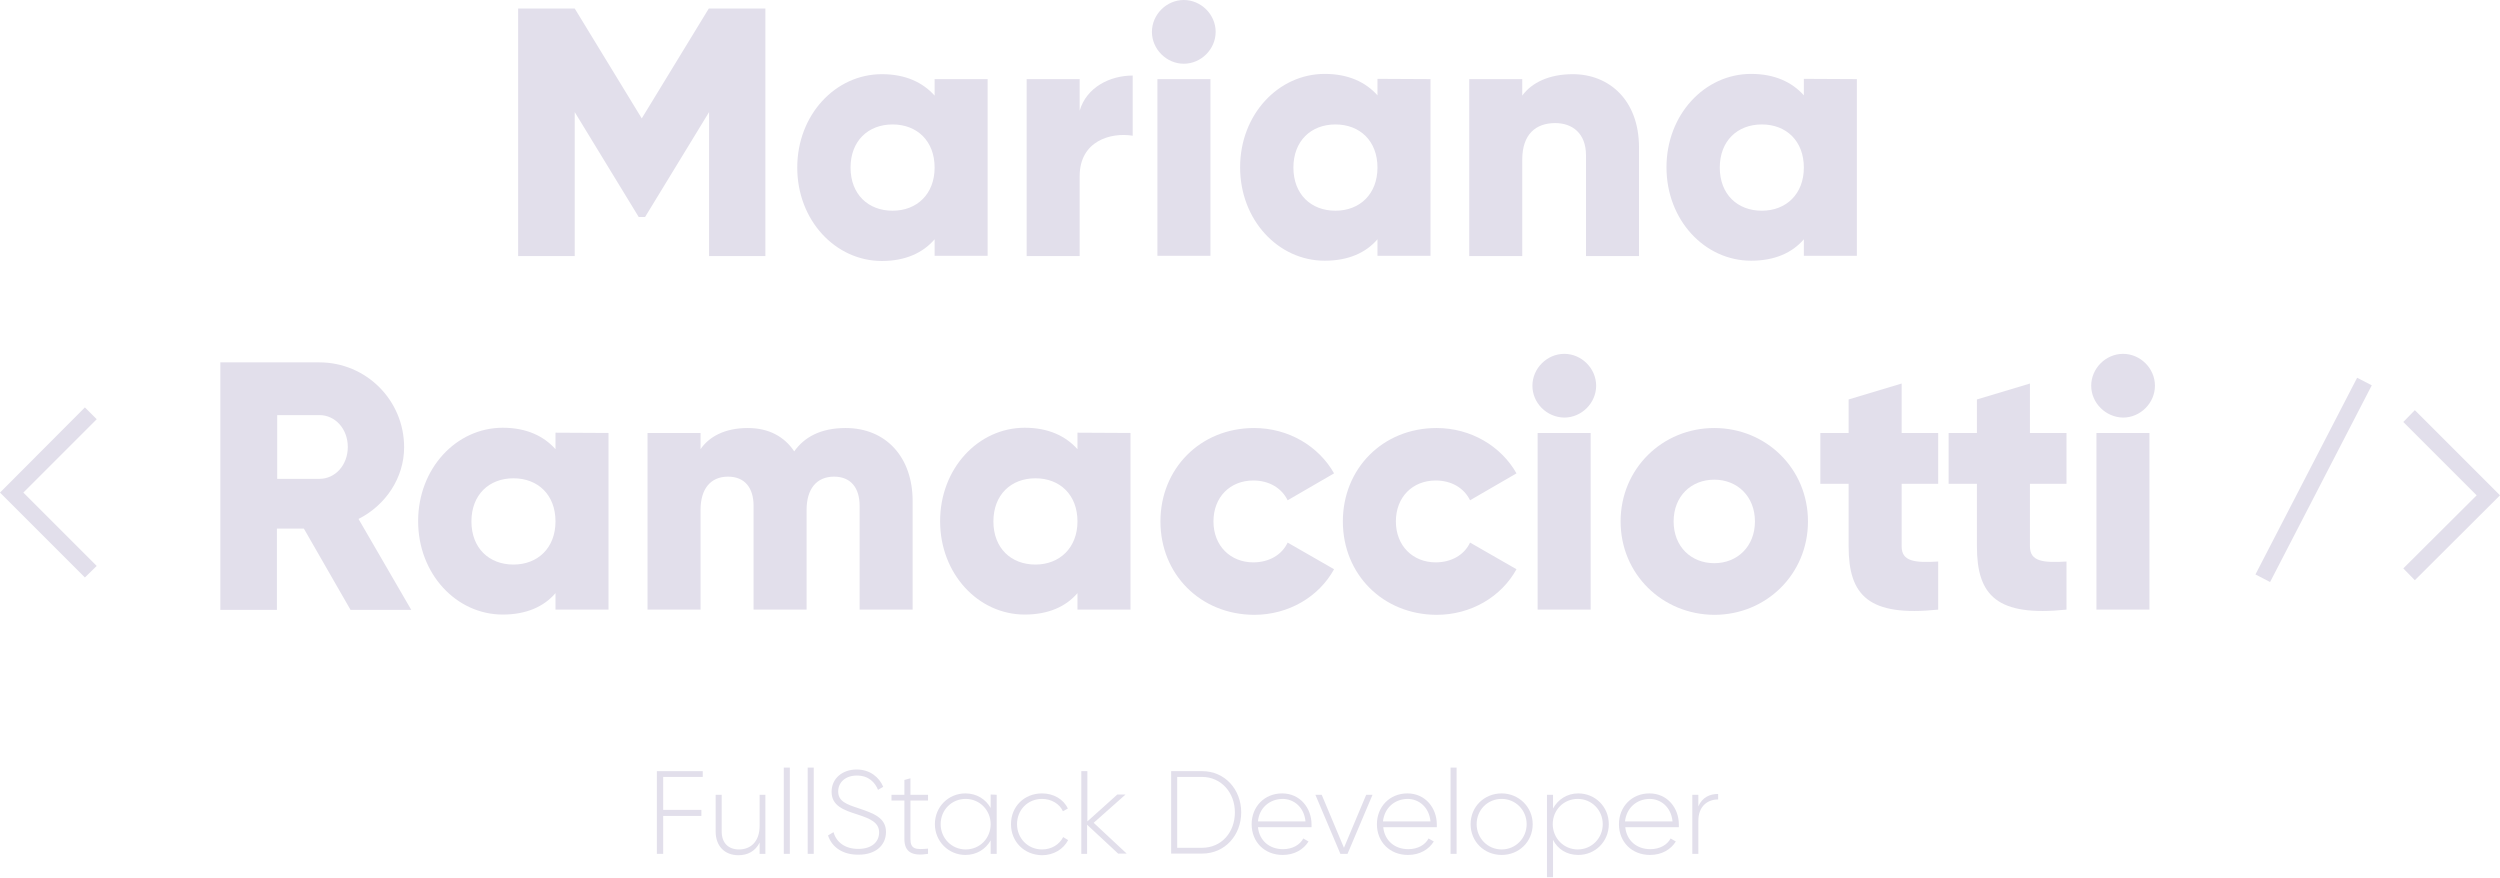
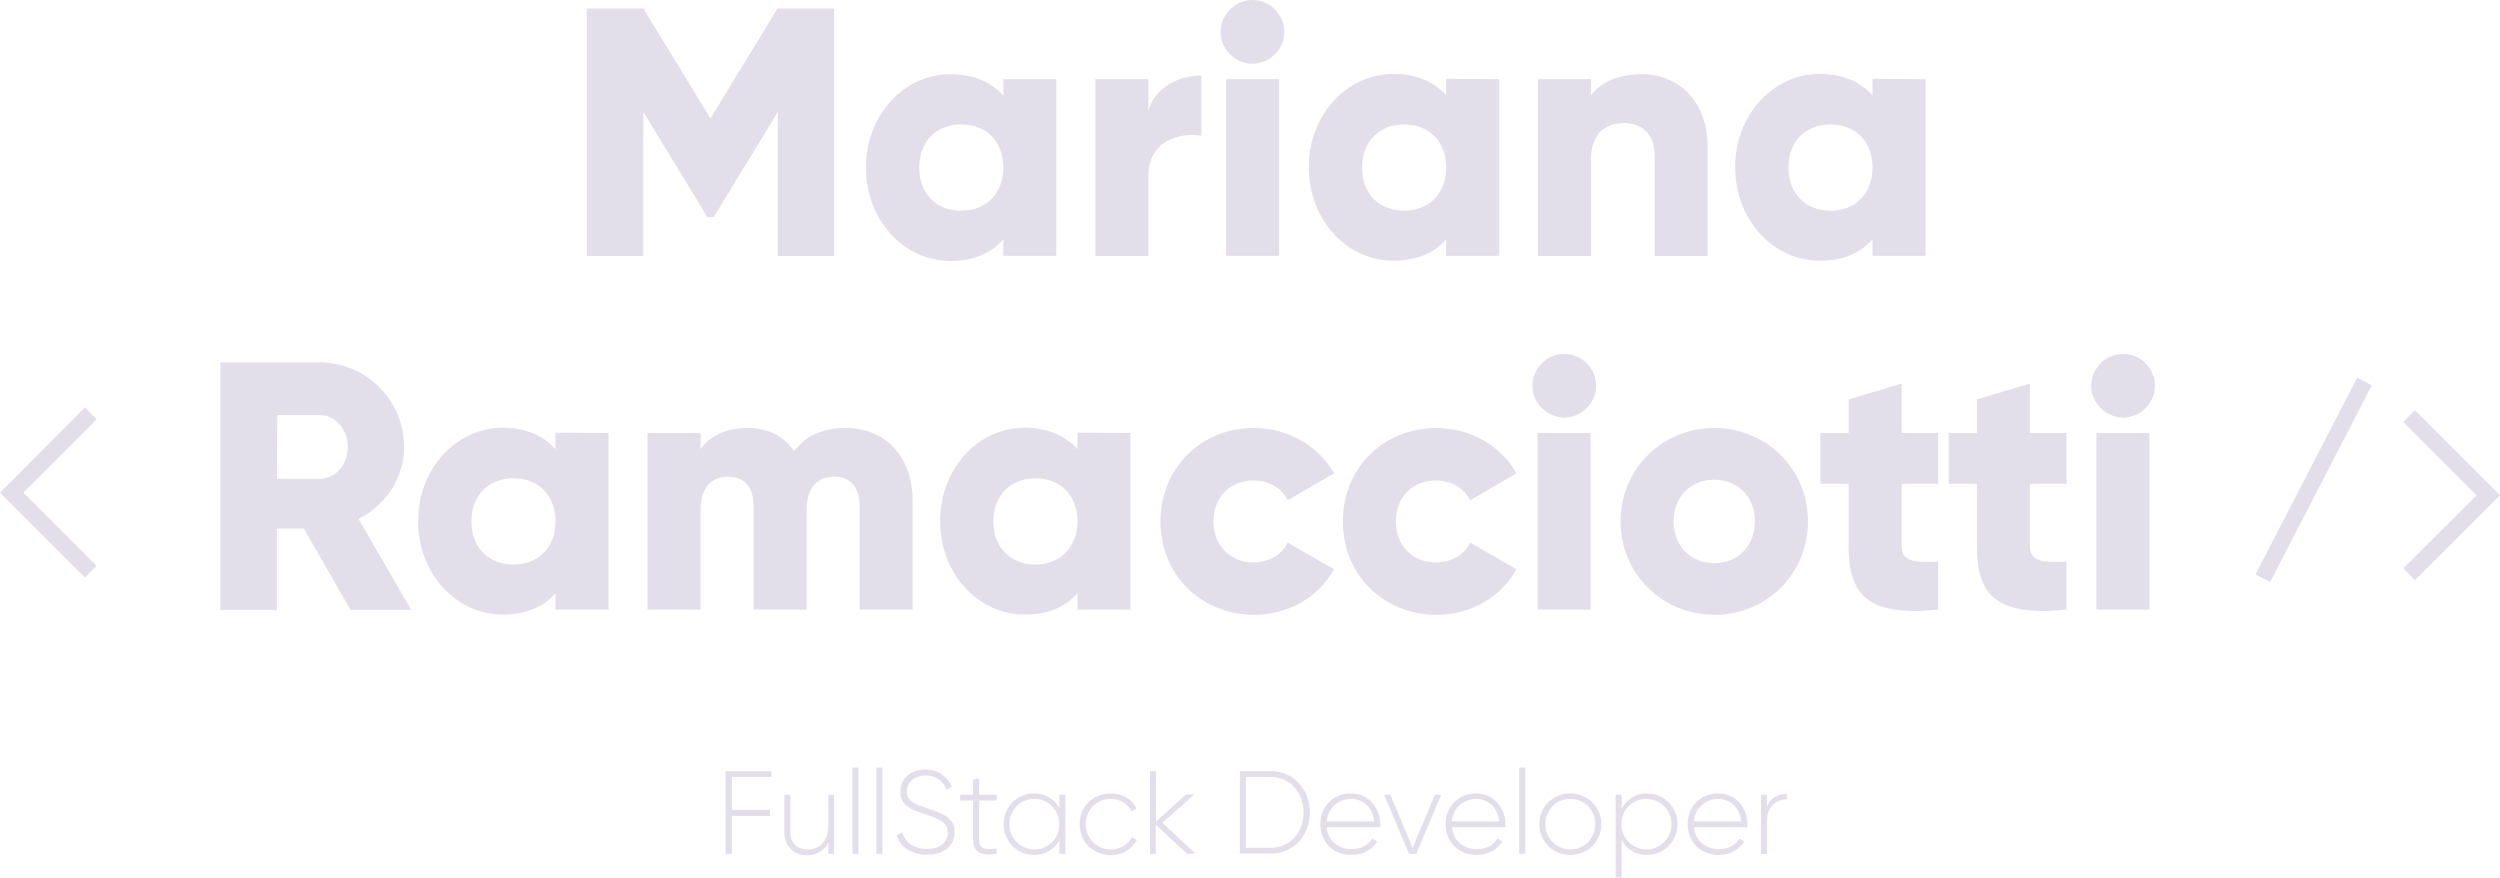
<svg xmlns="http://www.w3.org/2000/svg" version="1.1" id="Layer_1" x="0px" y="0px" viewBox="0 0 910 319.3" style="enable-background:new 0 0 910 319.3;" xml:space="preserve">
  <style type="text/css">
- 	.st0{fill:#e2dfeb;}
+ 	.st0{fill:#E2DFEB;}
</style>
  <g>
-     <path class="st0" d="M278.7,93.2h-20.6V40.8L234.8,79h-2.3l-23.3-38.2v52.4h-20.6V3.1h20.6l24.4,40l24.4-40h20.6v90.1H278.7z" />
-     <path class="st0" d="M359.5,28.8v64.3h-19.3v-6C336,92,329.6,95,321,95c-16.9,0-30.8-14.8-30.8-34s13.9-34,30.8-34   c8.6,0,14.9,3,19.2,7.8v-6H359.5z M340.2,61c0-9.7-6.4-15.7-15.3-15.7c-8.9,0-15.3,6-15.3,15.7s6.4,15.7,15.3,15.7   C333.8,76.7,340.2,70.6,340.2,61z" />
-     <path class="st0" d="M412.3,27.5v21.9c-8-1.3-19.3,1.9-19.3,14.7v29.1h-19.3V28.8H393v11.5C395.5,31.7,404.1,27.5,412.3,27.5z" />
-     <path class="st0" d="M419.3,11.6c0-6.3,5.3-11.6,11.6-11.6s11.6,5.3,11.6,11.6s-5.3,11.6-11.6,11.6S419.3,17.9,419.3,11.6z    M421.3,28.8h19.3v64.3h-19.3V28.8z" />
-     <path class="st0" d="M520.7,28.8v64.3h-19.3v-6c-4.2,4.9-10.6,7.8-19.2,7.8c-16.9,0-30.8-14.8-30.8-34s13.9-34,30.8-34   c8.6,0,14.9,3,19.2,7.8v-6L520.7,28.8L520.7,28.8z M501.4,61c0-9.7-6.4-15.7-15.3-15.7s-15.3,6-15.3,15.7s6.4,15.7,15.3,15.7   S501.4,70.6,501.4,61z" />
-     <path class="st0" d="M596.6,53.7v39.5h-19.3V56.5c0-8-5-11.7-11.2-11.7c-7.1,0-12,4.1-12,13.3v35.1h-19.3V28.8h19.3v6   c3.5-4.8,9.9-7.8,18.4-7.8C585.6,27,596.6,36.3,596.6,53.7z" />
-     <path class="st0" d="M675.9,28.8v64.3h-19.3v-6c-4.2,4.9-10.6,7.8-19.2,7.8c-16.9,0-30.8-14.8-30.8-34s13.9-34,30.8-34   c8.6,0,14.9,3,19.2,7.8v-6L675.9,28.8L675.9,28.8z M656.6,61c0-9.7-6.4-15.7-15.3-15.7S626,51.3,626,61s6.4,15.7,15.3,15.7   S656.6,70.6,656.6,61z" />
+     <g>
+       <path class="st0" d="M303.7,93.2h-20.6V40.8L259.8,79h-2.3l-23.3-38.2v52.4h-20.6V3.1h20.6l24.4,40l24.4-40h20.6v90.1H303.7z" />
+       <path class="st0" d="M384.5,28.8v64.3h-19.3v-6C361,92,354.6,95,346,95c-16.9,0-30.8-14.8-30.8-34s13.9-34,30.8-34    c8.6,0,14.9,3,19.2,7.8v-6H384.5z M365.2,61c0-9.7-6.4-15.7-15.3-15.7s-15.3,6-15.3,15.7s6.4,15.7,15.3,15.7    C358.8,76.7,365.2,70.6,365.2,61z" />
+       <path class="st0" d="M437.3,27.5v21.9c-8-1.3-19.3,1.9-19.3,14.7v29.1h-19.3V28.8H418v11.5C420.5,31.7,429.1,27.5,437.3,27.5z" />
+       <path class="st0" d="M444.3,11.6c0-6.3,5.3-11.6,11.6-11.6s11.6,5.3,11.6,11.6s-5.3,11.6-11.6,11.6S444.3,17.9,444.3,11.6z     M446.3,28.8h19.3v64.3h-19.3V28.8z" />
+       <path class="st0" d="M545.7,28.8v64.3h-19.3v-6c-4.2,4.9-10.6,7.8-19.2,7.8c-16.9,0-30.8-14.8-30.8-34s13.9-34,30.8-34    c8.6,0,14.9,3,19.2,7.8v-6L545.7,28.8L545.7,28.8z M526.4,61c0-9.7-6.4-15.7-15.3-15.7s-15.3,6-15.3,15.7s6.4,15.7,15.3,15.7    S526.4,70.6,526.4,61z" />
+       <path class="st0" d="M621.6,53.7v39.5h-19.3V56.5c0-8-5-11.7-11.2-11.7c-7.1,0-12,4.1-12,13.3v35.1h-19.3V28.8h19.3v6    c3.5-4.8,9.9-7.8,18.4-7.8C610.6,27,621.6,36.3,621.6,53.7z" />
+       <path class="st0" d="M700.9,28.8v64.3h-19.3v-6c-4.2,4.9-10.6,7.8-19.2,7.8c-16.9,0-30.8-14.8-30.8-34s13.9-34,30.8-34    c8.6,0,14.9,3,19.2,7.8v-6L700.9,28.8L700.9,28.8z M681.6,61c0-9.7-6.4-15.7-15.3-15.7S651,51.3,651,61s6.4,15.7,15.3,15.7    S681.6,70.6,681.6,61z" />
+     </g>
+     <g>
+       <path class="st0" d="M266.4,282.8v12h13.9v2.2h-13.9v13.8h-2.3v-30.1h16.7v2.1H266.4z" />
+       <path class="st0" d="M303.6,289.3v21.5h-2.1v-4.1c-1.6,3.2-4.4,4.6-7.7,4.6c-5.1,0-8.3-3.4-8.3-8.6v-13.4h2.2v13.4    c0,4,2.3,6.5,6.3,6.5c4.2,0,7.5-2.8,7.5-8.6v-11.3H303.6z" />
+       <path class="st0" d="M310.3,279.4h2.2v31.4h-2.2V279.4z" />
+       <path class="st0" d="M319,279.4h2.2v31.4H319V279.4z" />
+       <path class="st0" d="M326.4,304.1l2-1.2c1,3.6,4.1,6.1,9,6.1c5,0,7.6-2.6,7.6-6c0-3.6-3.2-5-7.8-6.5c-5-1.6-9.5-3.1-9.5-8.3    c0-4.9,4-8.1,9.1-8.1c4.9,0,8.2,2.8,9.7,6.3l-1.9,1.1c-1.1-2.7-3.4-5.2-7.7-5.2c-4.2,0-6.8,2.5-6.8,5.8c0,3.6,3.1,4.7,7.4,6.1    c5.3,1.8,10,3.4,10,8.6c0,5-3.9,8.3-9.9,8.3C331.8,311.2,327.8,308.4,326.4,304.1z" />
+       <path class="st0" d="M356.4,291.4v14c0,3.8,2,3.9,6.4,3.5v1.9c-5.6,0.9-8.6-0.5-8.6-5.4v-14h-4.7v-2.1h4.7v-5.4l2.2-0.6v6h6.4v2.1    H356.4z" />
+       <path class="st0" d="M387.8,289.3v21.5h-2.2v-4.9c-1.8,3.2-5.1,5.3-9.2,5.3c-6.1,0-11.1-4.9-11.1-11.2c0-6.4,5-11.2,11.1-11.2    c4.1,0,7.4,2.1,9.2,5.3v-4.9L387.8,289.3L387.8,289.3z M385.6,300c0-5.1-4-9.2-9.1-9.2s-9.1,4-9.1,9.2c0,5.1,4,9.2,9.1,9.2    C381.7,309.2,385.6,305.1,385.6,300z" />
+       <path class="st0" d="M393,300c0-6.4,4.8-11.2,11.3-11.2c4.2,0,7.8,2.1,9.4,5.5l-1.8,1c-1.2-2.7-4.2-4.5-7.6-4.5    c-5.2,0-9.1,4-9.1,9.2c0,5.1,3.9,9.2,9.1,9.2c3.5,0,6.3-1.8,7.7-4.5l1.8,1.1c-1.7,3.3-5.3,5.5-9.5,5.5    C397.8,311.2,393,306.4,393,300z" />
+       <path class="st0" d="M432.1,310.8l-11.4-10.6v10.6h-2.1v-30.1h2.2V299l10.9-9.8h3l-11.6,10.3l12,11.2L432.1,310.8L432.1,310.8z" />
+       <path class="st0" d="M476.8,295.7c0,8.3-5.9,15-14.2,15h-11.3v-30h11.3C470.9,280.7,476.8,287.4,476.8,295.7z M474.5,295.7    c0-7.1-4.9-12.9-12-12.9h-9v25.8h9C469.7,308.6,474.5,302.9,474.5,295.7z" />
+       <path class="st0" d="M502.4,300.1c0,0.3,0,0.7,0,1h-19.5c0.5,4.9,4.2,8,9.1,8c3.5,0,6.2-1.6,7.4-3.9l1.9,1.1    c-1.8,2.9-5.1,4.9-9.4,4.9c-6.6,0-11.3-4.7-11.3-11.2c0-6.3,4.6-11.2,11.1-11.2C498.3,288.8,502.4,294.2,502.4,300.1z M482.9,299    h17.3c-0.5-5.2-4.2-8.2-8.4-8.2C486.9,290.9,483.3,294.3,482.9,299z" />
+       <path class="st0" d="M524.6,289.3l-9.1,21.5h-2.6l-9.1-21.5h2.3l8.1,19.3l8.1-19.3H524.6z" />
+       <path class="st0" d="M548,300.1c0,0.3,0,0.7,0,1h-19.5c0.5,4.9,4.2,8,9.1,8c3.5,0,6.2-1.6,7.4-3.9l1.9,1.1    c-1.8,2.9-5.1,4.9-9.4,4.9c-6.6,0-11.3-4.7-11.3-11.2c0-6.3,4.6-11.2,11.1-11.2C543.9,288.8,548,294.2,548,300.1z M528.4,299h17.3    c-0.5-5.2-4.2-8.2-8.4-8.2C532.4,290.9,528.9,294.3,528.4,299z" />
+       <path class="st0" d="M553,279.4h2.2v31.4H553V279.4z" />
+       <path class="st0" d="M560.3,300c0-6.4,5-11.2,11.3-11.2c6.2,0,11.3,4.9,11.3,11.2c0,6.4-5,11.2-11.3,11.2S560.3,306.4,560.3,300z     M580.7,300c0-5.1-4-9.2-9.1-9.2s-9.1,4-9.1,9.2c0,5.1,4,9.2,9.1,9.2S580.7,305.1,580.7,300z" />
+       <path class="st0" d="M610.6,300c0,6.4-5,11.2-11.1,11.2c-4.2,0-7.5-2.1-9.2-5.5v13.6h-2.2v-30h2.2v5c1.8-3.3,5.1-5.5,9.2-5.5    C605.6,288.8,610.6,293.6,610.6,300z M608.4,300c0-5.1-4-9.2-9.1-9.2s-9.1,4-9.1,9.2c0,5.1,4,9.2,9.1,9.2S608.4,305.1,608.4,300z" />
+       <path class="st0" d="M636.1,300.1c0,0.3,0,0.7,0,1h-19.5c0.5,4.9,4.2,8,9.1,8c3.5,0,6.2-1.6,7.4-3.9l1.9,1.1    c-1.8,2.9-5.1,4.9-9.4,4.9c-6.6,0-11.3-4.7-11.3-11.2c0-6.3,4.6-11.2,11.1-11.2C632,288.8,636.1,294.2,636.1,300.1z M616.5,299    h17.3c-0.5-5.2-4.2-8.2-8.4-8.2C620.5,290.9,617,294.3,616.5,299z" />
+       <path class="st0" d="M650.4,289v2c-3.7,0-7.2,2.3-7.2,7.8v12H641v-21.5h2.2v4.2C644.7,290.1,647.5,289,650.4,289z" />
+     </g>
  </g>
  <g>
-     <path class="st0" d="M110.6,192.4h-9.8V222H80.2v-90.1h36c17.1,0,30.9,13.8,30.9,30.9c0,11.1-6.7,21.1-16.6,26.1l19.2,33.1h-22.1   L110.6,192.4z M100.8,174.3h15.5c5.7,0,10.3-5,10.3-11.6s-4.6-11.6-10.3-11.6h-15.4v23.2H100.8z" />
-     <path class="st0" d="M221.5,157.6v64.3h-19.3v-6c-4.2,4.9-10.6,7.8-19.2,7.8c-16.9,0-30.8-14.8-30.8-34s13.9-34,30.8-34   c8.6,0,14.9,3,19.2,7.8v-6L221.5,157.6L221.5,157.6z M202.2,189.8c0-9.7-6.4-15.7-15.3-15.7s-15.3,6-15.3,15.7s6.4,15.7,15.3,15.7   S202.2,199.4,202.2,189.8z" />
-     <path class="st0" d="M332.2,182.4v39.5h-19.3v-37.8c0-6.4-3.1-10.6-9.3-10.6c-6.4,0-10,4.5-10,12.1v36.3h-19.3v-37.8   c0-6.4-3.1-10.6-9.3-10.6c-6.4,0-10,4.5-10,12.1v36.3h-19.3v-64.3H255v5.9c3-4.4,8.6-7.7,17.2-7.7c7.6,0,13.3,3.1,16.9,8.5   c3.6-5.1,9.5-8.5,18.7-8.5C322.5,155.8,332.2,166.4,332.2,182.4z" />
-     <path class="st0" d="M411.5,157.6v64.3h-19.3v-6c-4.2,4.9-10.6,7.8-19.2,7.8c-16.9,0-30.8-14.8-30.8-34s13.9-34,30.8-34   c8.6,0,14.9,3,19.2,7.8v-6L411.5,157.6L411.5,157.6z M392.2,189.8c0-9.7-6.4-15.7-15.3-15.7c-8.9,0-15.3,6-15.3,15.7   s6.4,15.7,15.3,15.7C385.7,205.5,392.2,199.4,392.2,189.8z" />
-     <path class="st0" d="M422.4,189.8c0-19.2,14.5-34,34.1-34c12.5,0,23.5,6.6,29.1,16.5l-16.9,9.8c-2.2-4.5-6.8-7.2-12.5-7.2   c-8.4,0-14.5,6-14.5,14.9s6.2,14.9,14.5,14.9c5.7,0,10.4-2.7,12.5-7.2l16.9,9.7c-5.5,10-16.5,16.6-29.1,16.6   C436.9,223.7,422.4,209,422.4,189.8z" />
-     <path class="st0" d="M488.8,189.8c0-19.2,14.5-34,34.1-34c12.5,0,23.5,6.6,29.1,16.5l-16.9,9.8c-2.2-4.5-6.8-7.2-12.5-7.2   c-8.4,0-14.5,6-14.5,14.9s6.2,14.9,14.5,14.9c5.7,0,10.4-2.7,12.5-7.2l16.9,9.7c-5.5,10-16.5,16.6-29.1,16.6   C503.3,223.7,488.8,209,488.8,189.8z" />
-     <path class="st0" d="M557.8,140.4c0-6.3,5.3-11.6,11.6-11.6s11.6,5.3,11.6,11.6s-5.3,11.6-11.6,11.6   C563,151.9,557.8,146.7,557.8,140.4z M559.7,157.6H579v64.3h-19.3V157.6z" />
-     <path class="st0" d="M589.9,189.8c0-19.2,15.2-34,34.1-34c18.9,0,34.1,14.8,34.1,34s-15.2,34-34.1,34   C605.1,223.7,589.9,209,589.9,189.8z M638.8,189.8c0-9.1-6.4-15.2-14.8-15.2c-8.4,0-14.8,6-14.8,15.2S615.6,205,624,205   S638.8,198.9,638.8,189.8z" />
-     <path class="st0" d="M692.2,176.1v22.8c0,5.5,4.8,6,13.3,5.5v17.5c-25.2,2.6-32.6-5-32.6-23v-22.8h-10.3v-18.5h10.3v-12.2l19.3-5.8   v18h13.3v18.5H692.2z" />
-     <path class="st0" d="M738.9,176.1v22.8c0,5.5,4.8,6,13.3,5.5v17.5c-25.2,2.6-32.6-5-32.6-23v-22.8h-10.3v-18.5h10.3v-12.2l19.3-5.8   v18h13.3v18.5H738.9z" />
-     <path class="st0" d="M761.2,140.4c0-6.3,5.3-11.6,11.6-11.6s11.6,5.3,11.6,11.6s-5.3,11.6-11.6,11.6   C766.5,151.9,761.2,146.7,761.2,140.4z M763.1,157.6h19.3v64.3h-19.3V157.6z" />
+     <g>
+       <path class="st0" d="M110.6,192.4h-9.8V222H80.2v-90.1h36c17.1,0,30.9,13.8,30.9,30.9c0,11.1-6.7,21.1-16.6,26.1l19.2,33.1h-22.1    L110.6,192.4z M100.8,174.3h15.5c5.7,0,10.3-5,10.3-11.6s-4.6-11.6-10.3-11.6h-15.4L100.8,174.3L100.8,174.3L100.8,174.3z" />
+       <path class="st0" d="M221.5,157.6v64.3h-19.3v-6c-4.2,4.9-10.6,7.8-19.2,7.8c-16.9,0-30.8-14.8-30.8-34s13.9-34,30.8-34    c8.6,0,14.9,3,19.2,7.8v-6L221.5,157.6L221.5,157.6z M202.2,189.8c0-9.7-6.4-15.7-15.3-15.7s-15.3,6-15.3,15.7s6.4,15.7,15.3,15.7    S202.2,199.4,202.2,189.8z" />
+       <path class="st0" d="M332.2,182.4v39.5h-19.3v-37.8c0-6.4-3.1-10.6-9.3-10.6c-6.4,0-10,4.5-10,12.1v36.3h-19.3v-37.8    c0-6.4-3.1-10.6-9.3-10.6c-6.4,0-10,4.5-10,12.1v36.3h-19.3v-64.3H255v5.9c3-4.4,8.6-7.7,17.2-7.7c7.6,0,13.3,3.1,16.9,8.5    c3.6-5.1,9.5-8.5,18.7-8.5C322.5,155.8,332.2,166.4,332.2,182.4z" />
+       <path class="st0" d="M411.5,157.6v64.3h-19.3v-6c-4.2,4.9-10.6,7.8-19.2,7.8c-16.9,0-30.8-14.8-30.8-34s13.9-34,30.8-34    c8.6,0,14.9,3,19.2,7.8v-6L411.5,157.6L411.5,157.6z M392.2,189.8c0-9.7-6.4-15.7-15.3-15.7s-15.3,6-15.3,15.7s6.4,15.7,15.3,15.7    C385.7,205.5,392.2,199.4,392.2,189.8z" />
+       <path class="st0" d="M422.4,189.8c0-19.2,14.5-34,34.1-34c12.5,0,23.5,6.6,29.1,16.5l-16.9,9.8c-2.2-4.5-6.8-7.2-12.5-7.2    c-8.4,0-14.5,6-14.5,14.9s6.2,14.9,14.5,14.9c5.7,0,10.4-2.7,12.5-7.2l16.9,9.7c-5.5,10-16.5,16.6-29.1,16.6    C436.9,223.7,422.4,209,422.4,189.8z" />
+       <path class="st0" d="M488.8,189.8c0-19.2,14.5-34,34.1-34c12.5,0,23.5,6.6,29.1,16.5l-16.9,9.8c-2.2-4.5-6.8-7.2-12.5-7.2    c-8.4,0-14.5,6-14.5,14.9s6.2,14.9,14.5,14.9c5.7,0,10.4-2.7,12.5-7.2l16.9,9.7c-5.5,10-16.5,16.6-29.1,16.6    C503.3,223.7,488.8,209,488.8,189.8z" />
+       <path class="st0" d="M557.8,140.4c0-6.3,5.3-11.6,11.6-11.6s11.6,5.3,11.6,11.6s-5.3,11.6-11.6,11.6    C563,151.9,557.8,146.7,557.8,140.4z M559.7,157.6H579v64.3h-19.3V157.6z" />
+       <path class="st0" d="M589.9,189.8c0-19.2,15.2-34,34.1-34c18.9,0,34.1,14.8,34.1,34s-15.2,34-34.1,34    C605.1,223.7,589.9,209,589.9,189.8z M638.8,189.8c0-9.1-6.4-15.2-14.8-15.2c-8.4,0-14.8,6-14.8,15.2S615.6,205,624,205    S638.8,198.9,638.8,189.8z" />
+       <path class="st0" d="M692.2,176.1v22.8c0,5.5,4.8,6,13.3,5.5v17.5c-25.2,2.6-32.6-5-32.6-23v-22.8h-10.3v-18.5h10.3v-12.2    l19.3-5.8v18h13.3v18.5H692.2z" />
+       <path class="st0" d="M738.9,176.1v22.8c0,5.5,4.8,6,13.3,5.5v17.5c-25.2,2.6-32.6-5-32.6-23v-22.8h-10.3v-18.5h10.3v-12.2    l19.3-5.8v18h13.3v18.5H738.9z" />
+       <path class="st0" d="M761.2,140.4c0-6.3,5.3-11.6,11.6-11.6s11.6,5.3,11.6,11.6s-5.3,11.6-11.6,11.6    C766.5,151.9,761.2,146.7,761.2,140.4z M763.1,157.6h19.3v64.3h-19.3V157.6z" />
+     </g>
+     <polygon class="st0" points="30.9,210.2 0,179.3 30.9,148.3 35.2,152.6 8.5,179.3 35.2,206  " />
+     <polygon class="st0" points="879,211.2 874.8,206.9 901.5,180.3 874.8,153.6 879,149.3 910,180.3  " />
+     <rect x="801.9" y="171.7" transform="matrix(0.4592 -0.8883 0.8883 0.4592 300.2541 842.5706)" class="st0" width="80.6" height="6" />
  </g>
-   <g>
-     <path class="st0" d="M241.4,282.8v12h13.9v2.2h-13.9v13.8h-2.3v-30.1h16.7v2.1H241.4z" />
-     <path class="st0" d="M278.6,289.3v21.5h-2.1v-4.1c-1.6,3.2-4.4,4.6-7.7,4.6c-5.1,0-8.3-3.4-8.3-8.6v-13.4h2.2v13.4   c0,4,2.3,6.5,6.3,6.5c4.2,0,7.5-2.8,7.5-8.6v-11.3H278.6z" />
-     <path class="st0" d="M285.3,279.4h2.2v31.4h-2.2V279.4z" />
-     <path class="st0" d="M294,279.4h2.2v31.4H294V279.4z" />
-     <path class="st0" d="M301.4,304.1l2-1.2c1,3.6,4.1,6.1,9,6.1c5,0,7.6-2.6,7.6-6c0-3.6-3.2-5-7.8-6.5c-5-1.6-9.5-3.1-9.5-8.3   c0-4.9,4-8.1,9.1-8.1c4.9,0,8.2,2.8,9.7,6.3l-1.9,1.1c-1.1-2.7-3.4-5.2-7.7-5.2c-4.2,0-6.8,2.5-6.8,5.8c0,3.6,3.1,4.7,7.4,6.1   c5.3,1.8,10,3.4,10,8.6c0,5-3.9,8.3-9.9,8.3C306.8,311.2,302.8,308.4,301.4,304.1z" />
-     <path class="st0" d="M331.4,291.4v14c0,3.8,2,3.9,6.4,3.5v1.9c-5.6,0.9-8.6-0.5-8.6-5.4v-14h-4.7v-2.1h4.7v-5.4l2.2-0.6v6h6.4v2.1   H331.4z" />
-     <path class="st0" d="M362.8,289.3v21.5h-2.2v-4.9c-1.8,3.2-5.1,5.3-9.2,5.3c-6.1,0-11.1-4.9-11.1-11.2c0-6.4,5-11.2,11.1-11.2   c4.1,0,7.4,2.1,9.2,5.3v-4.9L362.8,289.3L362.8,289.3z M360.6,300c0-5.1-4-9.2-9.1-9.2s-9.1,4-9.1,9.2c0,5.1,4,9.2,9.1,9.2   C356.7,309.2,360.6,305.1,360.6,300z" />
-     <path class="st0" d="M368,300c0-6.4,4.8-11.2,11.3-11.2c4.2,0,7.8,2.1,9.4,5.5l-1.8,1c-1.2-2.7-4.2-4.5-7.6-4.5   c-5.2,0-9.1,4-9.1,9.2c0,5.1,3.9,9.2,9.1,9.2c3.5,0,6.3-1.8,7.7-4.5l1.8,1.1c-1.7,3.3-5.3,5.5-9.5,5.5   C372.8,311.2,368,306.4,368,300z" />
-     <path class="st0" d="M407.1,310.8l-11.4-10.6v10.6h-2.1v-30.1h2.2V299l10.9-9.8h3l-11.6,10.3l12,11.2h-3V310.8z" />
-     <path class="st0" d="M451.8,295.7c0,8.3-5.9,15-14.2,15h-11.3v-30h11.3C445.9,280.7,451.8,287.4,451.8,295.7z M449.5,295.7   c0-7.1-4.9-12.9-12-12.9h-9v25.8h9C444.7,308.6,449.5,302.9,449.5,295.7z" />
-     <path class="st0" d="M477.4,300.1c0,0.3,0,0.7,0,1h-19.5c0.5,4.9,4.2,8,9.1,8c3.5,0,6.2-1.6,7.4-3.9l1.9,1.1   c-1.8,2.9-5.1,4.9-9.4,4.9c-6.6,0-11.3-4.7-11.3-11.2c0-6.3,4.6-11.2,11.1-11.2C473.3,288.8,477.4,294.2,477.4,300.1z M457.9,299   h17.3c-0.5-5.2-4.2-8.2-8.4-8.2C461.9,290.9,458.3,294.3,457.9,299z" />
-     <path class="st0" d="M499.6,289.3l-9.1,21.5h-2.6l-9.1-21.5h2.3l8.1,19.3l8.1-19.3C497.3,289.3,499.6,289.3,499.6,289.3z" />
-     <path class="st0" d="M523,300.1c0,0.3,0,0.7,0,1h-19.5c0.5,4.9,4.2,8,9.1,8c3.5,0,6.2-1.6,7.4-3.9l1.9,1.1   c-1.8,2.9-5.1,4.9-9.4,4.9c-6.6,0-11.3-4.7-11.3-11.2c0-6.3,4.6-11.2,11.1-11.2C518.9,288.8,523,294.2,523,300.1z M503.4,299h17.3   c-0.5-5.2-4.2-8.2-8.4-8.2C507.4,290.9,503.9,294.3,503.4,299z" />
-     <path class="st0" d="M528,279.4h2.2v31.4H528V279.4z" />
-     <path class="st0" d="M535.3,300c0-6.4,5-11.2,11.3-11.2c6.2,0,11.3,4.9,11.3,11.2c0,6.4-5,11.2-11.3,11.2S535.3,306.4,535.3,300z    M555.7,300c0-5.1-4-9.2-9.1-9.2s-9.1,4-9.1,9.2c0,5.1,4,9.2,9.1,9.2S555.7,305.1,555.7,300z" />
-     <path class="st0" d="M585.6,300c0,6.4-5,11.2-11.1,11.2c-4.2,0-7.5-2.1-9.2-5.5v13.6h-2.2v-30h2.2v5c1.8-3.3,5.1-5.5,9.2-5.5   C580.6,288.8,585.6,293.6,585.6,300z M583.4,300c0-5.1-4-9.2-9.1-9.2s-9.1,4-9.1,9.2c0,5.1,4,9.2,9.1,9.2S583.4,305.1,583.4,300z" />
-     <path class="st0" d="M611.1,300.1c0,0.3,0,0.7,0,1h-19.5c0.5,4.9,4.2,8,9.1,8c3.5,0,6.2-1.6,7.4-3.9l1.9,1.1   c-1.8,2.9-5.1,4.9-9.4,4.9c-6.6,0-11.3-4.7-11.3-11.2c0-6.3,4.6-11.2,11.1-11.2C607,288.8,611.1,294.2,611.1,300.1z M591.5,299   h17.3c-0.5-5.2-4.2-8.2-8.4-8.2C595.5,290.9,592,294.3,591.5,299z" />
-     <path class="st0" d="M625.4,289v2c-3.7,0-7.2,2.3-7.2,7.8v12H616v-21.5h2.2v4.2C619.7,290.1,622.5,289,625.4,289z" />
-   </g>
-   <polygon class="st0" points="30.9,210.2 0,179.3 30.9,148.3 35.2,152.6 8.5,179.3 35.2,206 " />
-   <polygon class="st0" points="879,211.2 874.8,206.9 901.5,180.3 874.8,153.6 879,149.3 910,180.3 " />
-   <rect x="801.8" y="171.6" transform="matrix(0.4592 -0.8883 0.8883 0.4592 300.3641 842.5394)" class="st0" width="80.6" height="6" />
</svg>
